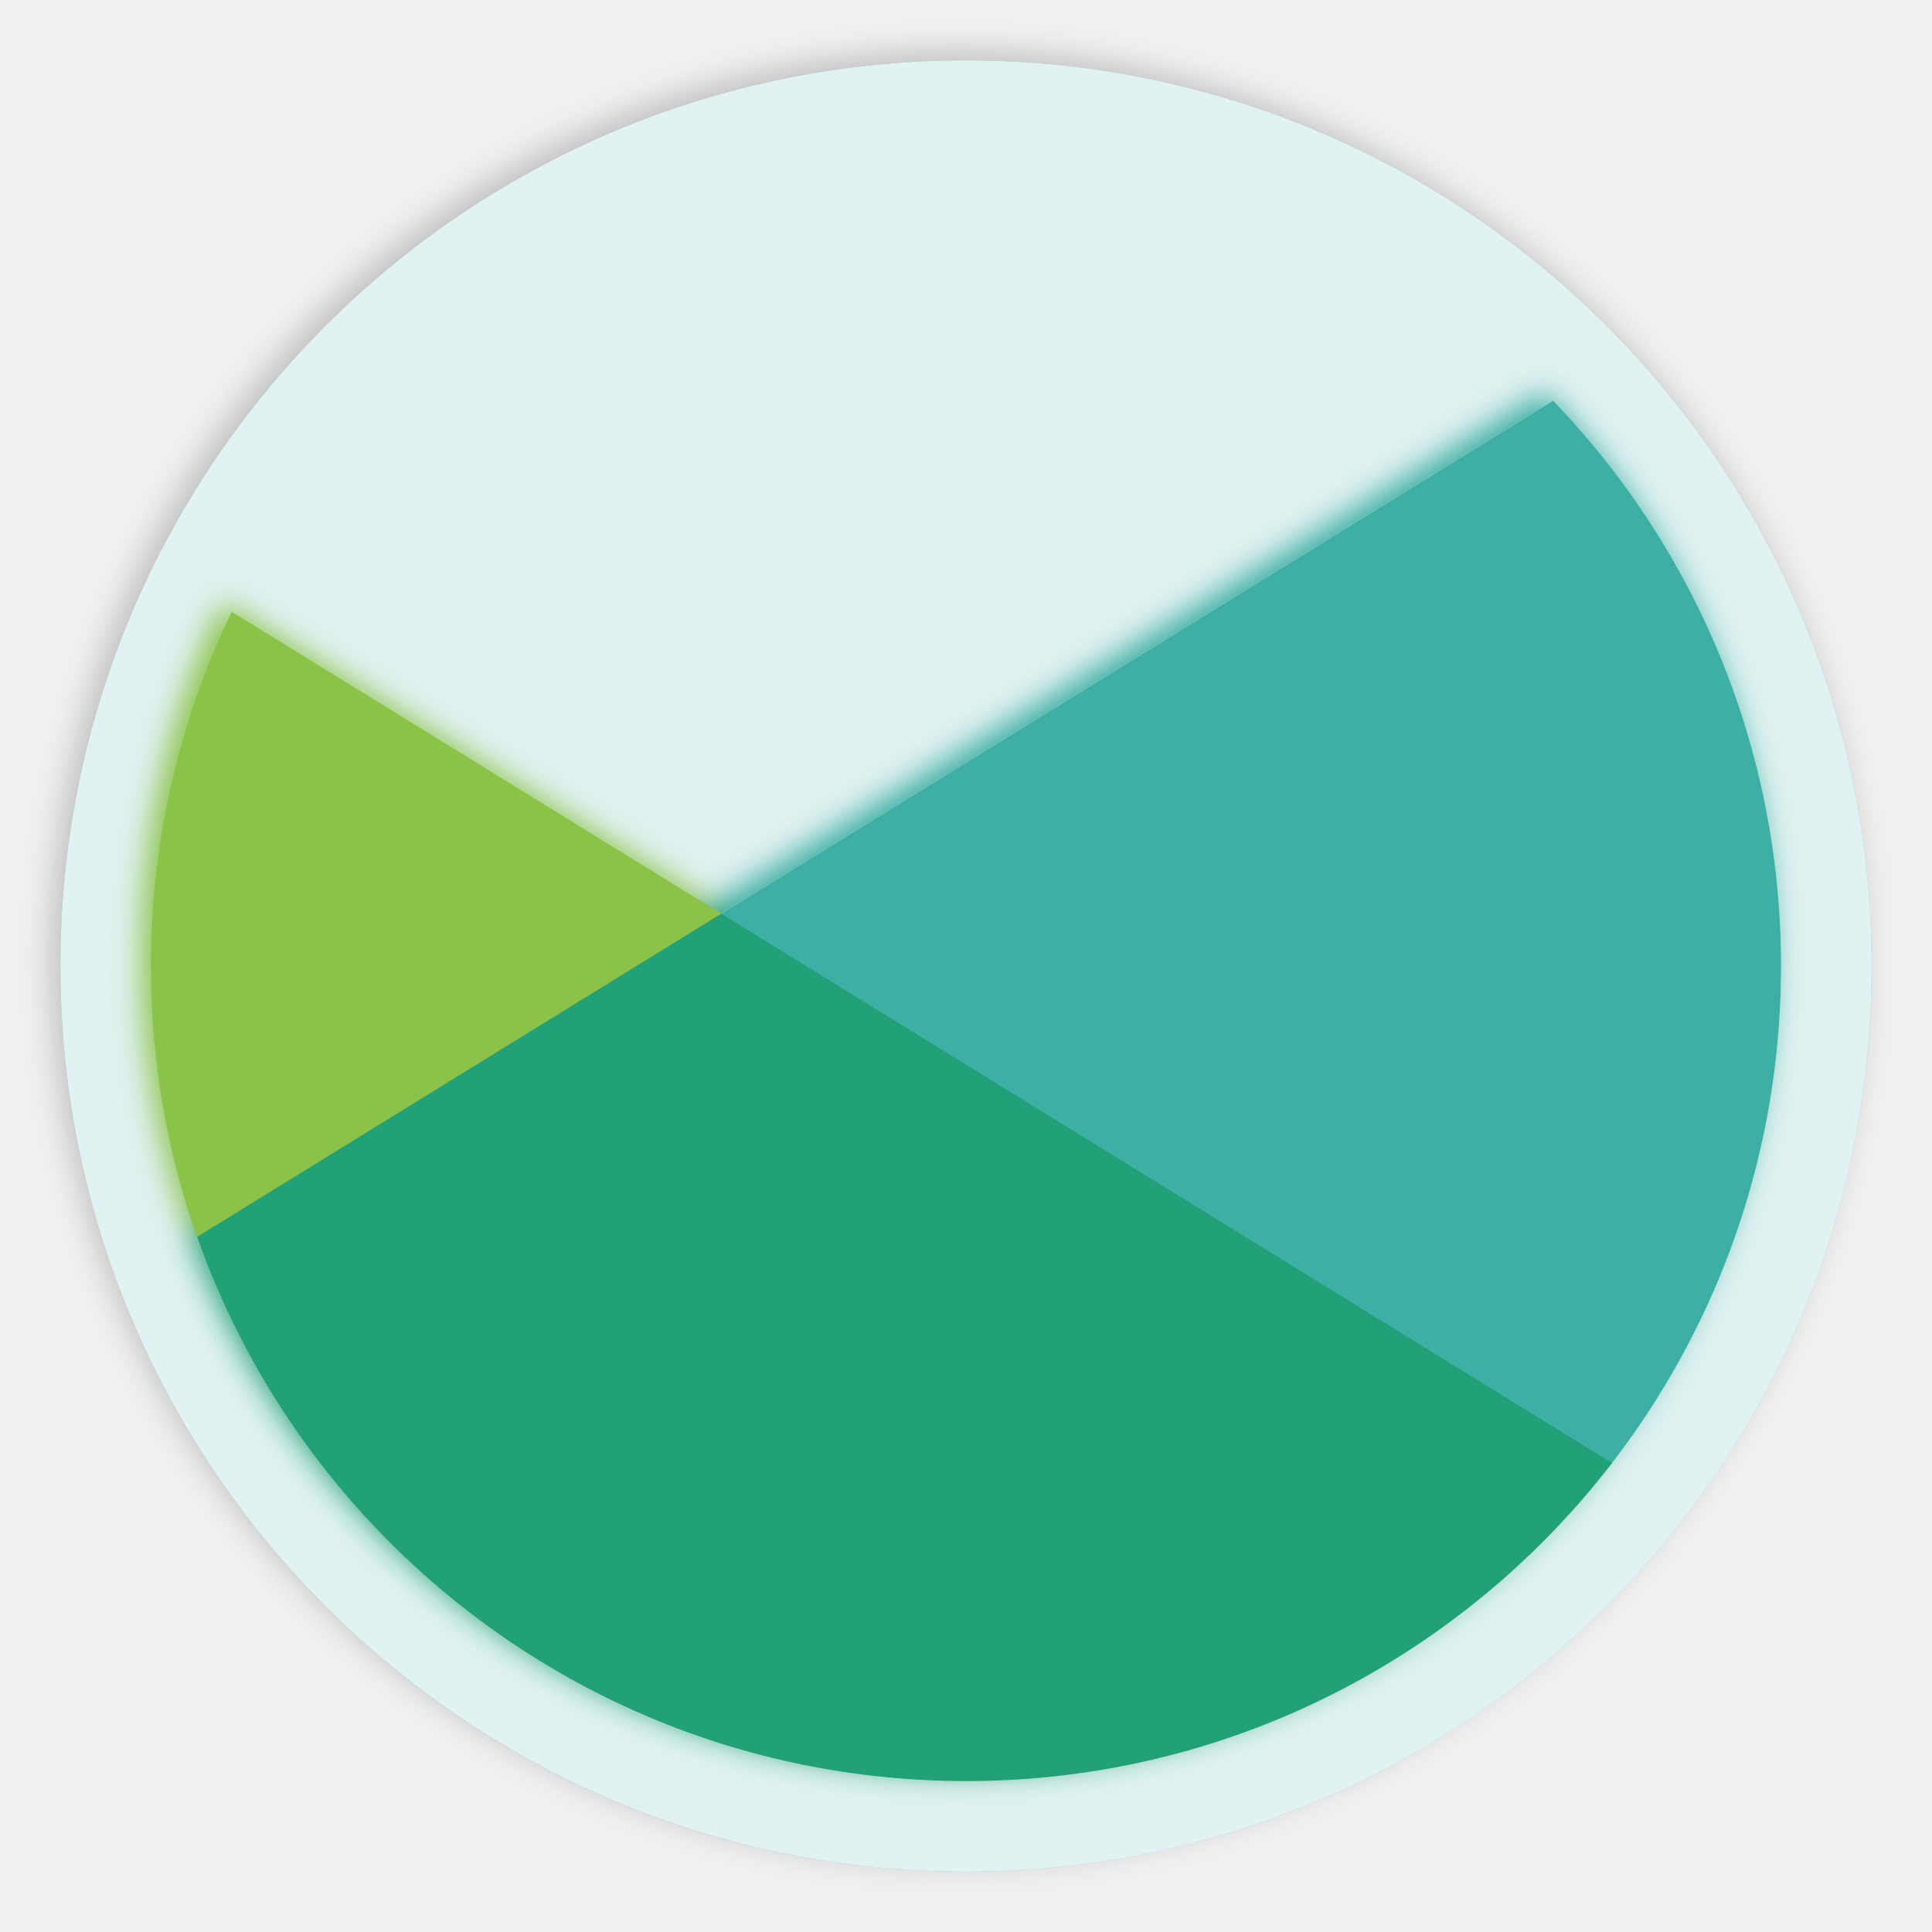
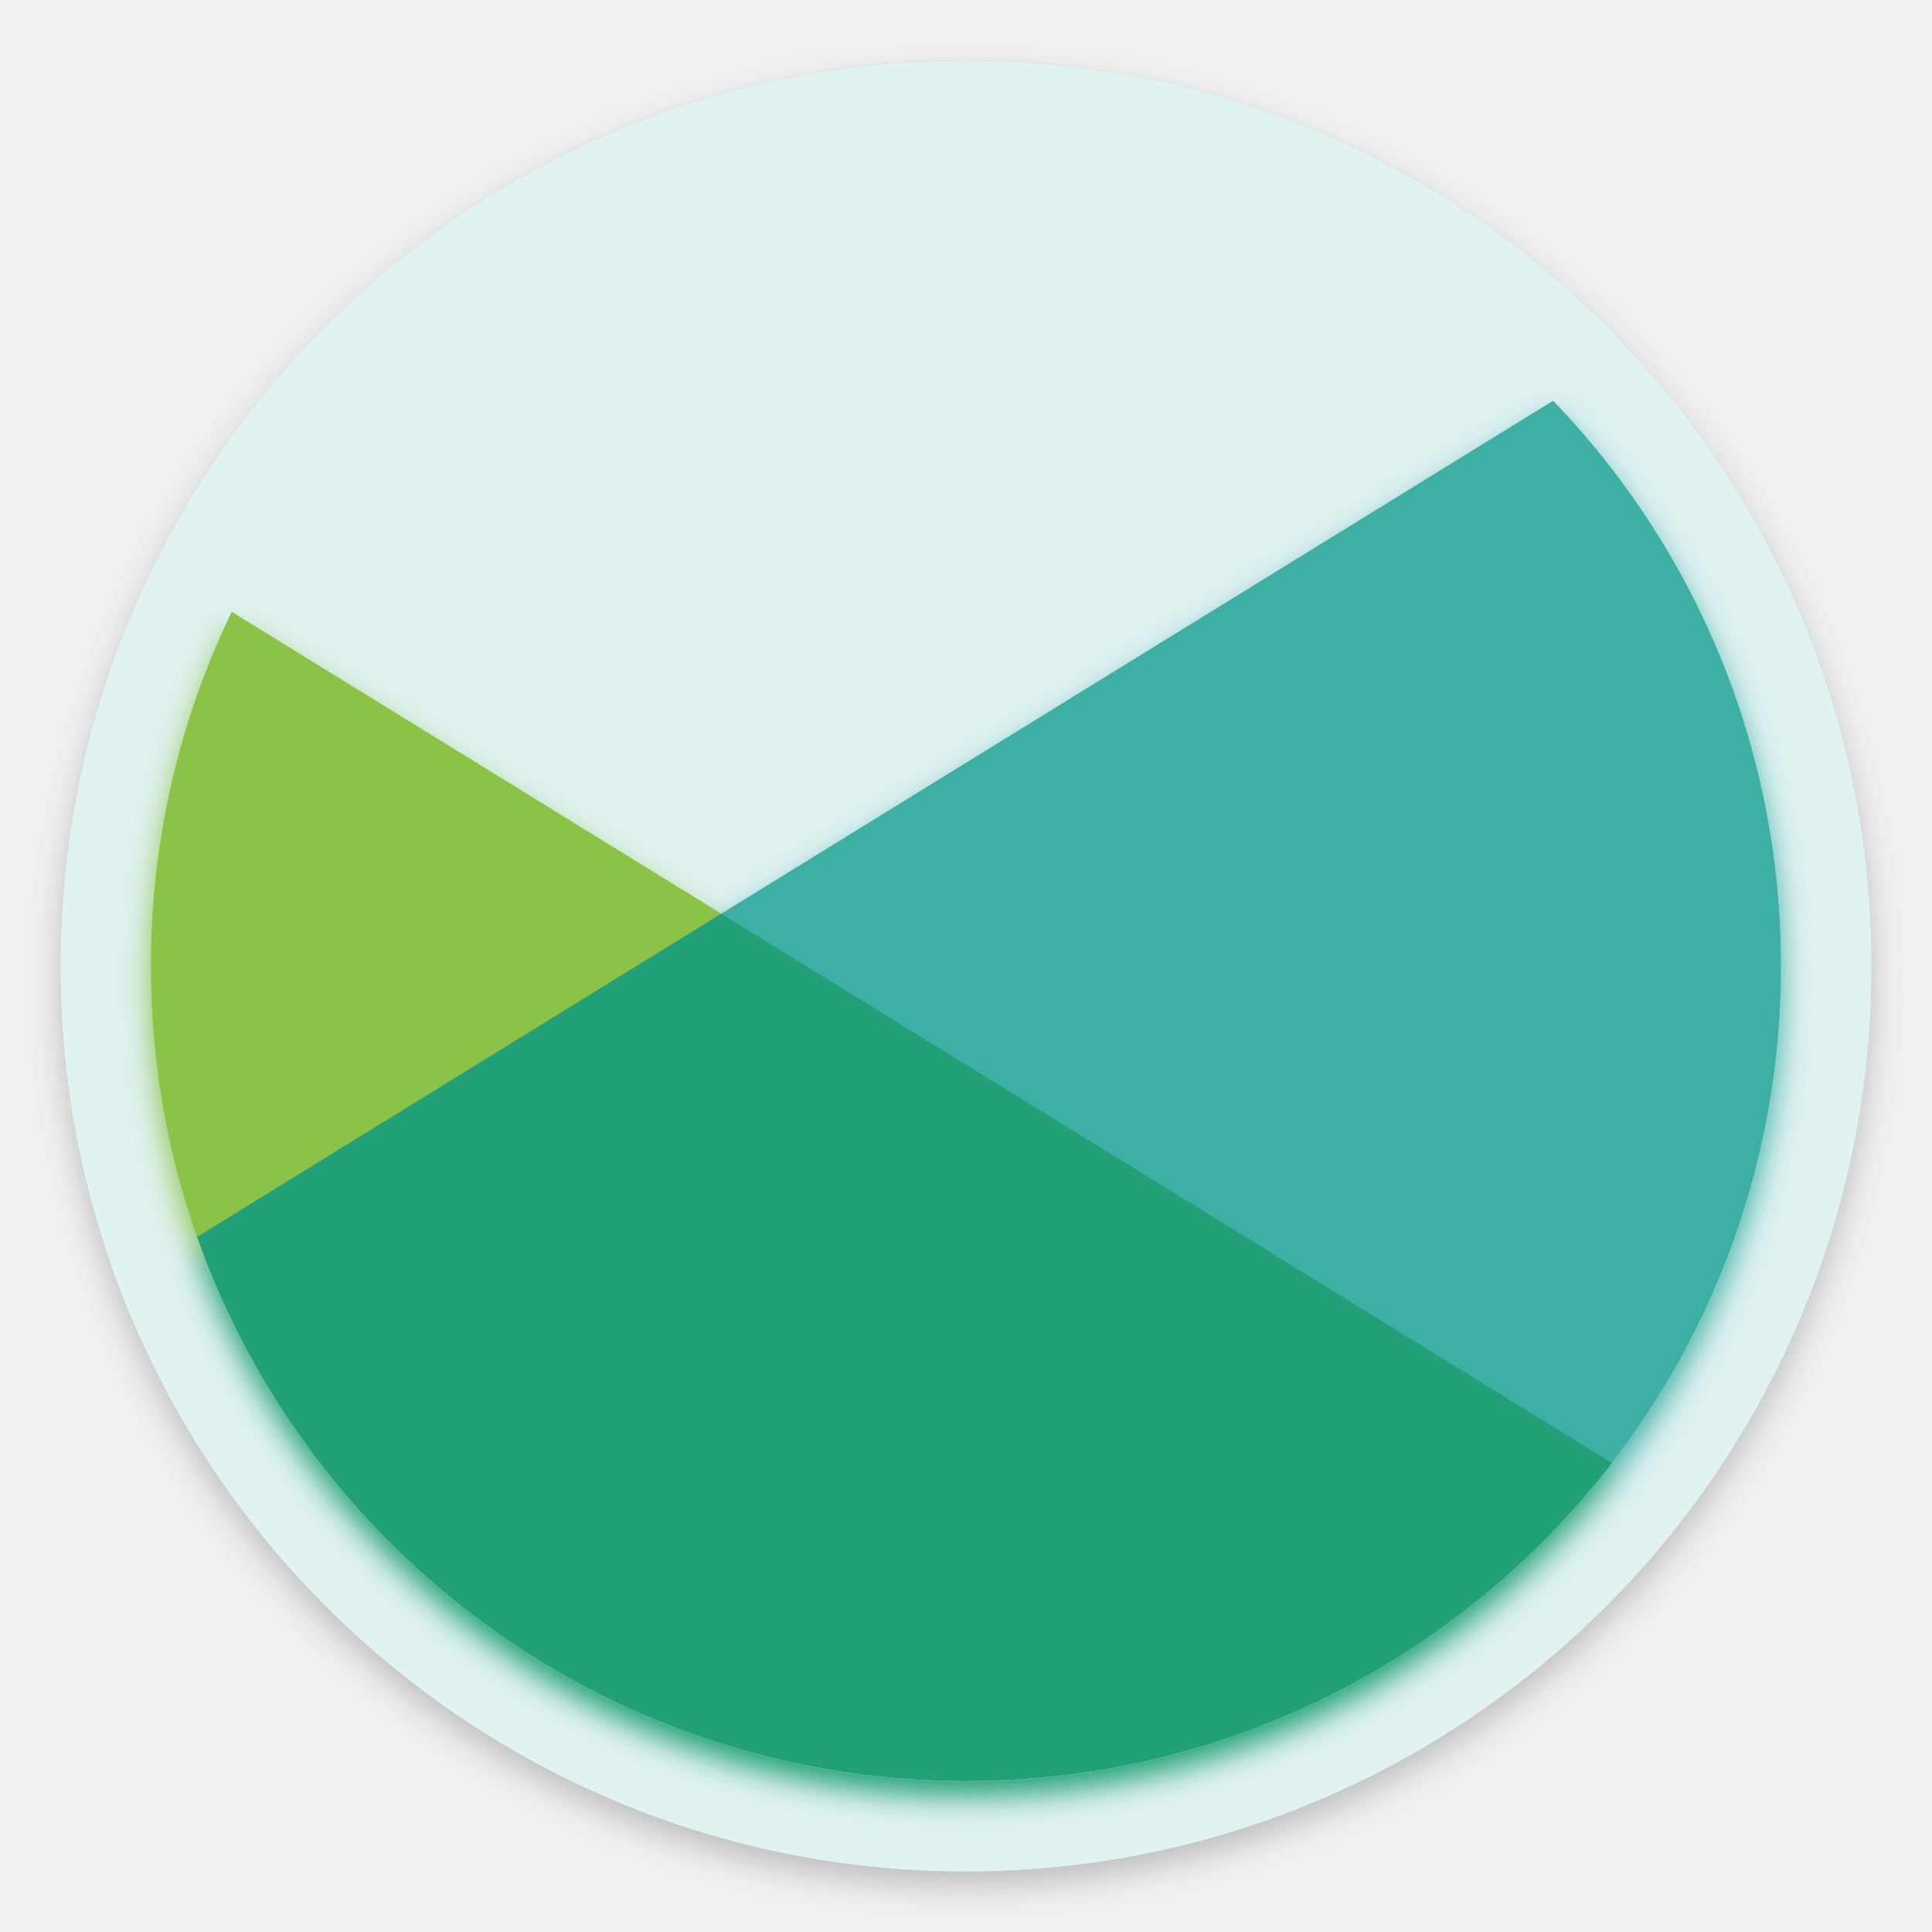
<svg xmlns="http://www.w3.org/2000/svg" width="64" height="64" version="1.1">
  <defs>
    <filter id="dropshadow">
      <feGaussianBlur in="SourceGraphic" stdDeviation="0.5" />
-       <feOffset dx="-0.3" dy="-0.3" result="offsetblur" />
+       <feOffset dx="0" dy="0.5" result="offsetblur" />
      <feMerge>
        <feMergeNode />
        <feMergeNode in="SourceGraphic" />
      </feMerge>
    </filter>
    <clipPath id="circlewrapper">
      <circle cx="32" cy="32" r="27" />
    </clipPath>
  </defs>
  <style type="text/css">
        #background{
            fill:white;
        }
        #midground{
            fill:#8BC34A;
        }
        #shadowline{
            stroke:#444;
            stroke-width:1px;
            fill:transparent;
        }
        #foreground{
            fill:rgba(0,150,136,0.76);
        }
        #inside_g{
            clip-path:url(#circlewrapper);
        }
        #outside_g{
            fill:#e0f2f1;
        }
        #inside_layout{
            transform:translateY(5px);
        }
        #outside_s{
            filter:url(#dropshadow);
            fill:rgba(0,0,0,0.2);
        }
        #inside_w{
            filter:url(#dropshadow);
        }
    </style>
  <circle id="outside_s" cx="32" cy="32" r="30" />
  <circle id="outside_g" cx="32" cy="32" r="30" />
  <g id="inside_w">
    <g id="inside_g">
      <g id="inside_layout">
        <polygon id="background" points="64,4 64,62 62,64 1,64 0,63 0,40 60,3" />
        <polygon id="midground" points="0,63 1,64 62,64 64,62 64,50 4,13 1,12.5 0,13" />
        <polygon id="foreground" points="64,4 64,62 62,64 1,64 0,63 0,40 60,3" />
      </g>
    </g>
  </g>
</svg>
